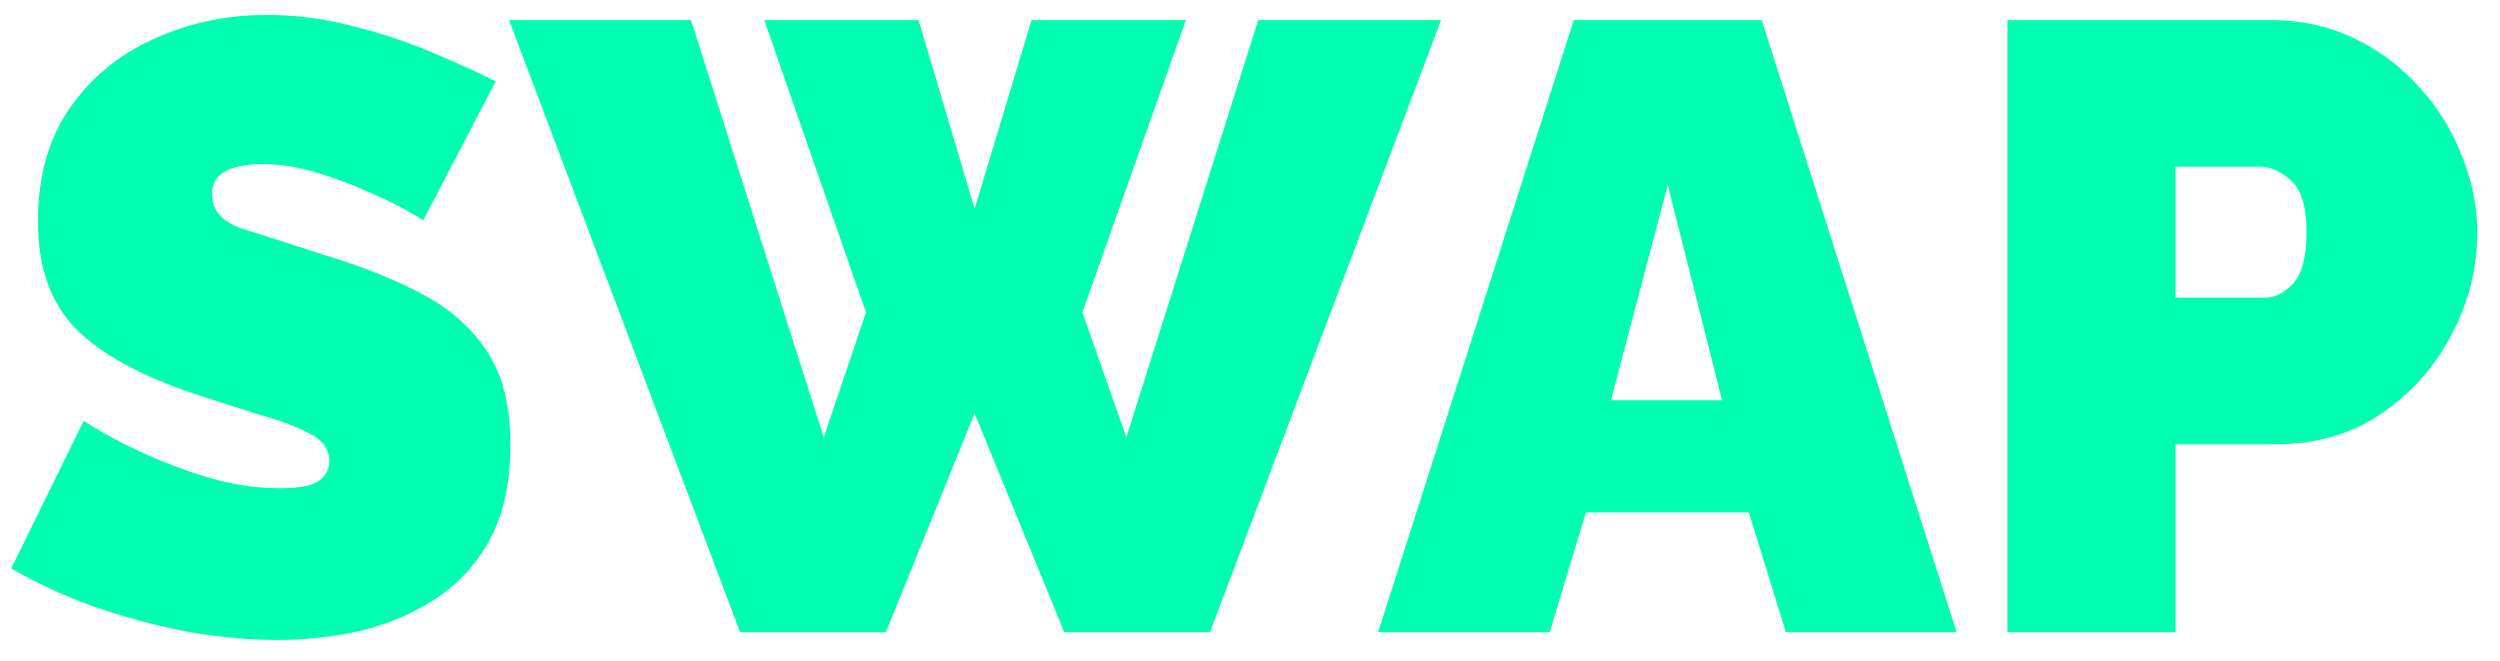
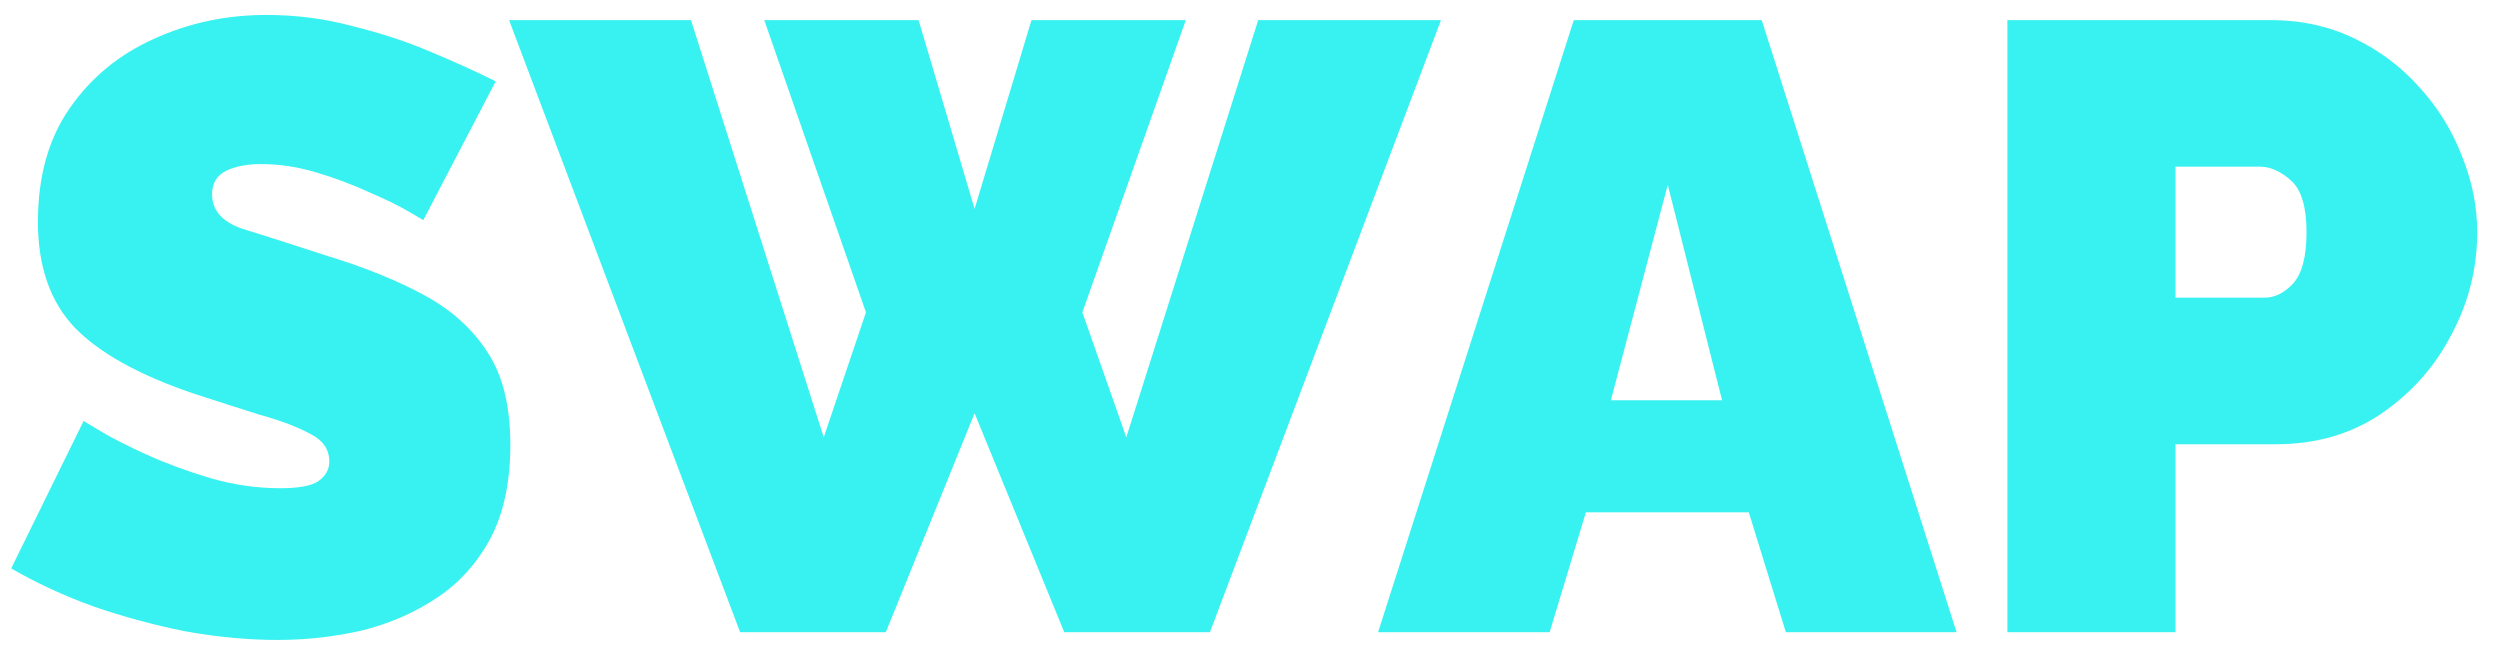
<svg xmlns="http://www.w3.org/2000/svg" width="87" height="23" viewBox="0 0 87 23" fill="none">
-   <path d="M14.73 7.66C14.73 7.66 14.56 7.56 14.22 7.36C13.88 7.16 13.43 6.94 12.87 6.7C12.31 6.44 11.7 6.21 11.04 6.01C10.38 5.81 9.73 5.71 9.09 5.71C8.59 5.71 8.18 5.79 7.86 5.95C7.54 6.11 7.38 6.38 7.38 6.76C7.38 7.32 7.73 7.72 8.43 7.96C9.15 8.18 10.12 8.49 11.34 8.89C12.66 9.29 13.8 9.75 14.76 10.27C15.72 10.79 16.46 11.46 16.98 12.28C17.5 13.08 17.76 14.15 17.76 15.49C17.76 16.77 17.53 17.85 17.07 18.73C16.61 19.59 15.99 20.28 15.21 20.8C14.43 21.32 13.56 21.7 12.6 21.94C11.64 22.16 10.66 22.27 9.66 22.27C8.64 22.27 7.57 22.17 6.45 21.97C5.35 21.75 4.28 21.46 3.24 21.1C2.2 20.72 1.25 20.28 0.39 19.78L2.91 14.65C2.91 14.65 3.11 14.77 3.51 15.01C3.91 15.25 4.44 15.52 5.1 15.82C5.76 16.12 6.49 16.39 7.29 16.63C8.11 16.87 8.93 16.99 9.75 16.99C10.39 16.99 10.83 16.91 11.07 16.75C11.33 16.57 11.46 16.34 11.46 16.06C11.46 15.64 11.24 15.32 10.8 15.1C10.36 14.86 9.78 14.64 9.06 14.44C8.36 14.22 7.58 13.97 6.72 13.69C4.84 13.05 3.47 12.29 2.61 11.41C1.75 10.51 1.32 9.28 1.32 7.72C1.32 6.14 1.69 4.82 2.43 3.76C3.17 2.7 4.14 1.9 5.34 1.36C6.56 0.8 7.87 0.52 9.27 0.52C10.31 0.52 11.31 0.65 12.27 0.91C13.25 1.15 14.16 1.45 15 1.81C15.86 2.17 16.61 2.51 17.25 2.83L14.73 7.66ZM26.596 0.7H31.966L33.916 7.27L35.896 0.7H41.266L37.666 10.87L39.196 15.22L43.786 0.7H50.146L42.106 22H37.036L33.916 14.38L30.826 22H25.756L17.716 0.7H24.046L28.666 15.22L30.136 10.87L26.596 0.7ZM54.768 0.7H61.308L68.088 22H62.148L60.858 17.83H55.188L53.928 22H47.958L54.768 0.7ZM59.928 13.93L58.038 6.43L56.058 13.93H59.928ZM69.857 22V0.7H79.037C80.077 0.7 81.037 0.91 81.917 1.33C82.797 1.75 83.557 2.32 84.197 3.04C84.837 3.74 85.327 4.53 85.667 5.41C86.027 6.29 86.207 7.18 86.207 8.08C86.207 9.34 85.907 10.53 85.307 11.65C84.727 12.77 83.907 13.69 82.847 14.41C81.807 15.11 80.587 15.46 79.187 15.46H75.707V22H69.857ZM75.707 10.36H78.797C79.157 10.36 79.487 10.2 79.787 9.88C80.107 9.54 80.267 8.94 80.267 8.08C80.267 7.2 80.087 6.6 79.727 6.28C79.367 5.96 79.007 5.8 78.647 5.8H75.707V10.36Z" fill="#00FFB0" />
+   <path d="M14.73 7.66C14.73 7.66 14.56 7.56 14.22 7.36C13.88 7.16 13.43 6.94 12.87 6.7C12.31 6.44 11.7 6.21 11.04 6.01C10.38 5.81 9.73 5.71 9.09 5.71C8.59 5.71 8.18 5.79 7.86 5.95C7.54 6.11 7.38 6.38 7.38 6.76C7.38 7.32 7.73 7.72 8.43 7.96C9.15 8.18 10.12 8.49 11.34 8.89C12.66 9.29 13.8 9.75 14.76 10.27C15.72 10.79 16.46 11.46 16.98 12.28C17.5 13.08 17.76 14.15 17.76 15.49C17.76 16.77 17.53 17.85 17.07 18.73C16.61 19.59 15.99 20.28 15.21 20.8C14.43 21.32 13.56 21.7 12.6 21.94C11.64 22.16 10.66 22.27 9.66 22.27C8.64 22.27 7.57 22.17 6.45 21.97C5.35 21.75 4.28 21.46 3.24 21.1C2.2 20.72 1.25 20.28 0.39 19.78L2.91 14.65C2.91 14.65 3.11 14.77 3.51 15.01C3.91 15.25 4.44 15.52 5.1 15.82C5.76 16.12 6.49 16.39 7.29 16.63C8.11 16.87 8.93 16.99 9.75 16.99C10.39 16.99 10.83 16.91 11.07 16.75C11.33 16.57 11.46 16.34 11.46 16.06C11.46 15.64 11.24 15.32 10.8 15.1C10.36 14.86 9.78 14.64 9.06 14.44C8.36 14.22 7.58 13.97 6.72 13.69C4.84 13.05 3.47 12.29 2.61 11.41C1.75 10.51 1.32 9.28 1.32 7.72C1.32 6.14 1.69 4.82 2.43 3.76C3.17 2.7 4.14 1.9 5.34 1.36C6.56 0.8 7.87 0.52 9.27 0.52C10.31 0.52 11.31 0.65 12.27 0.91C13.25 1.15 14.16 1.45 15 1.81C15.86 2.17 16.61 2.51 17.25 2.83L14.73 7.66ZM26.596 0.7H31.966L33.916 7.27L35.896 0.7H41.266L37.666 10.87L39.196 15.22L43.786 0.7H50.146L42.106 22H37.036L33.916 14.38L30.826 22H25.756L17.716 0.7H24.046L28.666 15.22L30.136 10.87L26.596 0.7ZM54.768 0.7H61.308L68.088 22H62.148L60.858 17.83H55.188L53.928 22H47.958L54.768 0.7ZM59.928 13.93L58.038 6.43L56.058 13.93H59.928ZM69.857 22V0.7H79.037C80.077 0.7 81.037 0.91 81.917 1.33C82.797 1.75 83.557 2.32 84.197 3.04C84.837 3.74 85.327 4.53 85.667 5.41C86.027 6.29 86.207 7.18 86.207 8.08C86.207 9.34 85.907 10.53 85.307 11.65C84.727 12.77 83.907 13.69 82.847 14.41C81.807 15.11 80.587 15.46 79.187 15.46H75.707V22H69.857ZM75.707 10.36H78.797C79.157 10.36 79.487 10.2 79.787 9.88C80.107 9.54 80.267 8.94 80.267 8.08C80.267 7.2 80.087 6.6 79.727 6.28C79.367 5.96 79.007 5.8 78.647 5.8H75.707V10.36Z" fill="#37f2f0" />
</svg>
